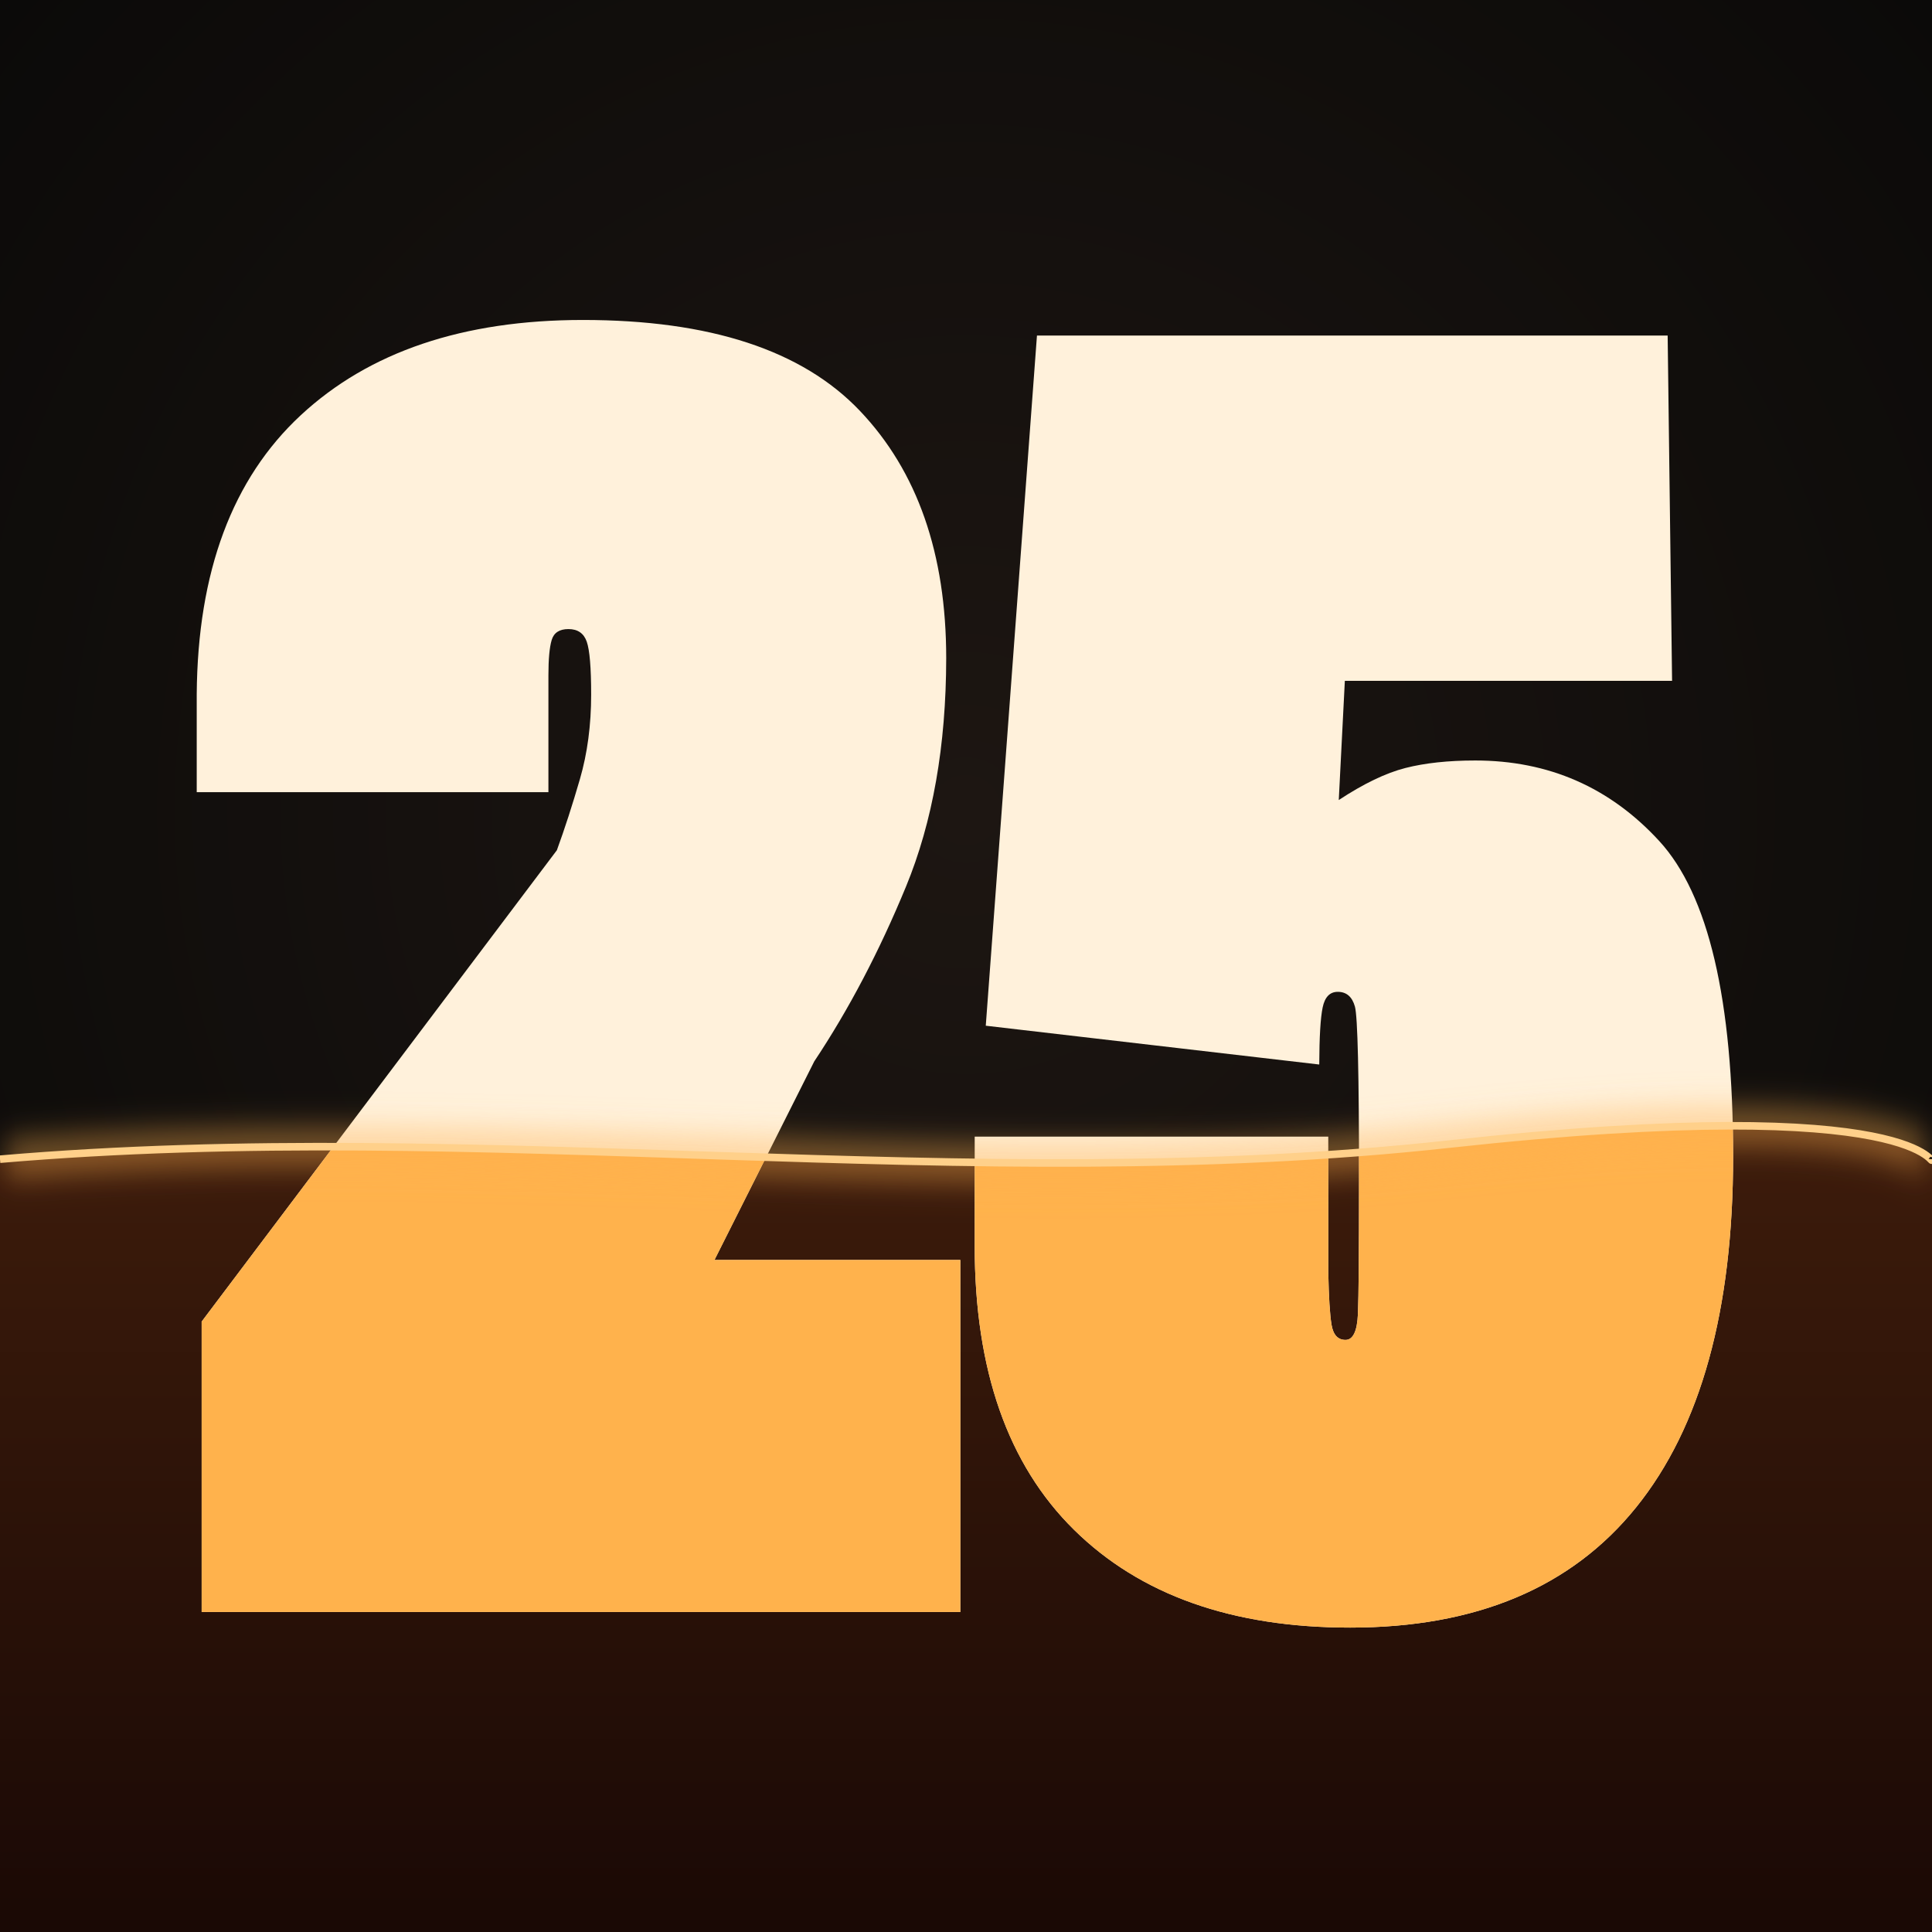
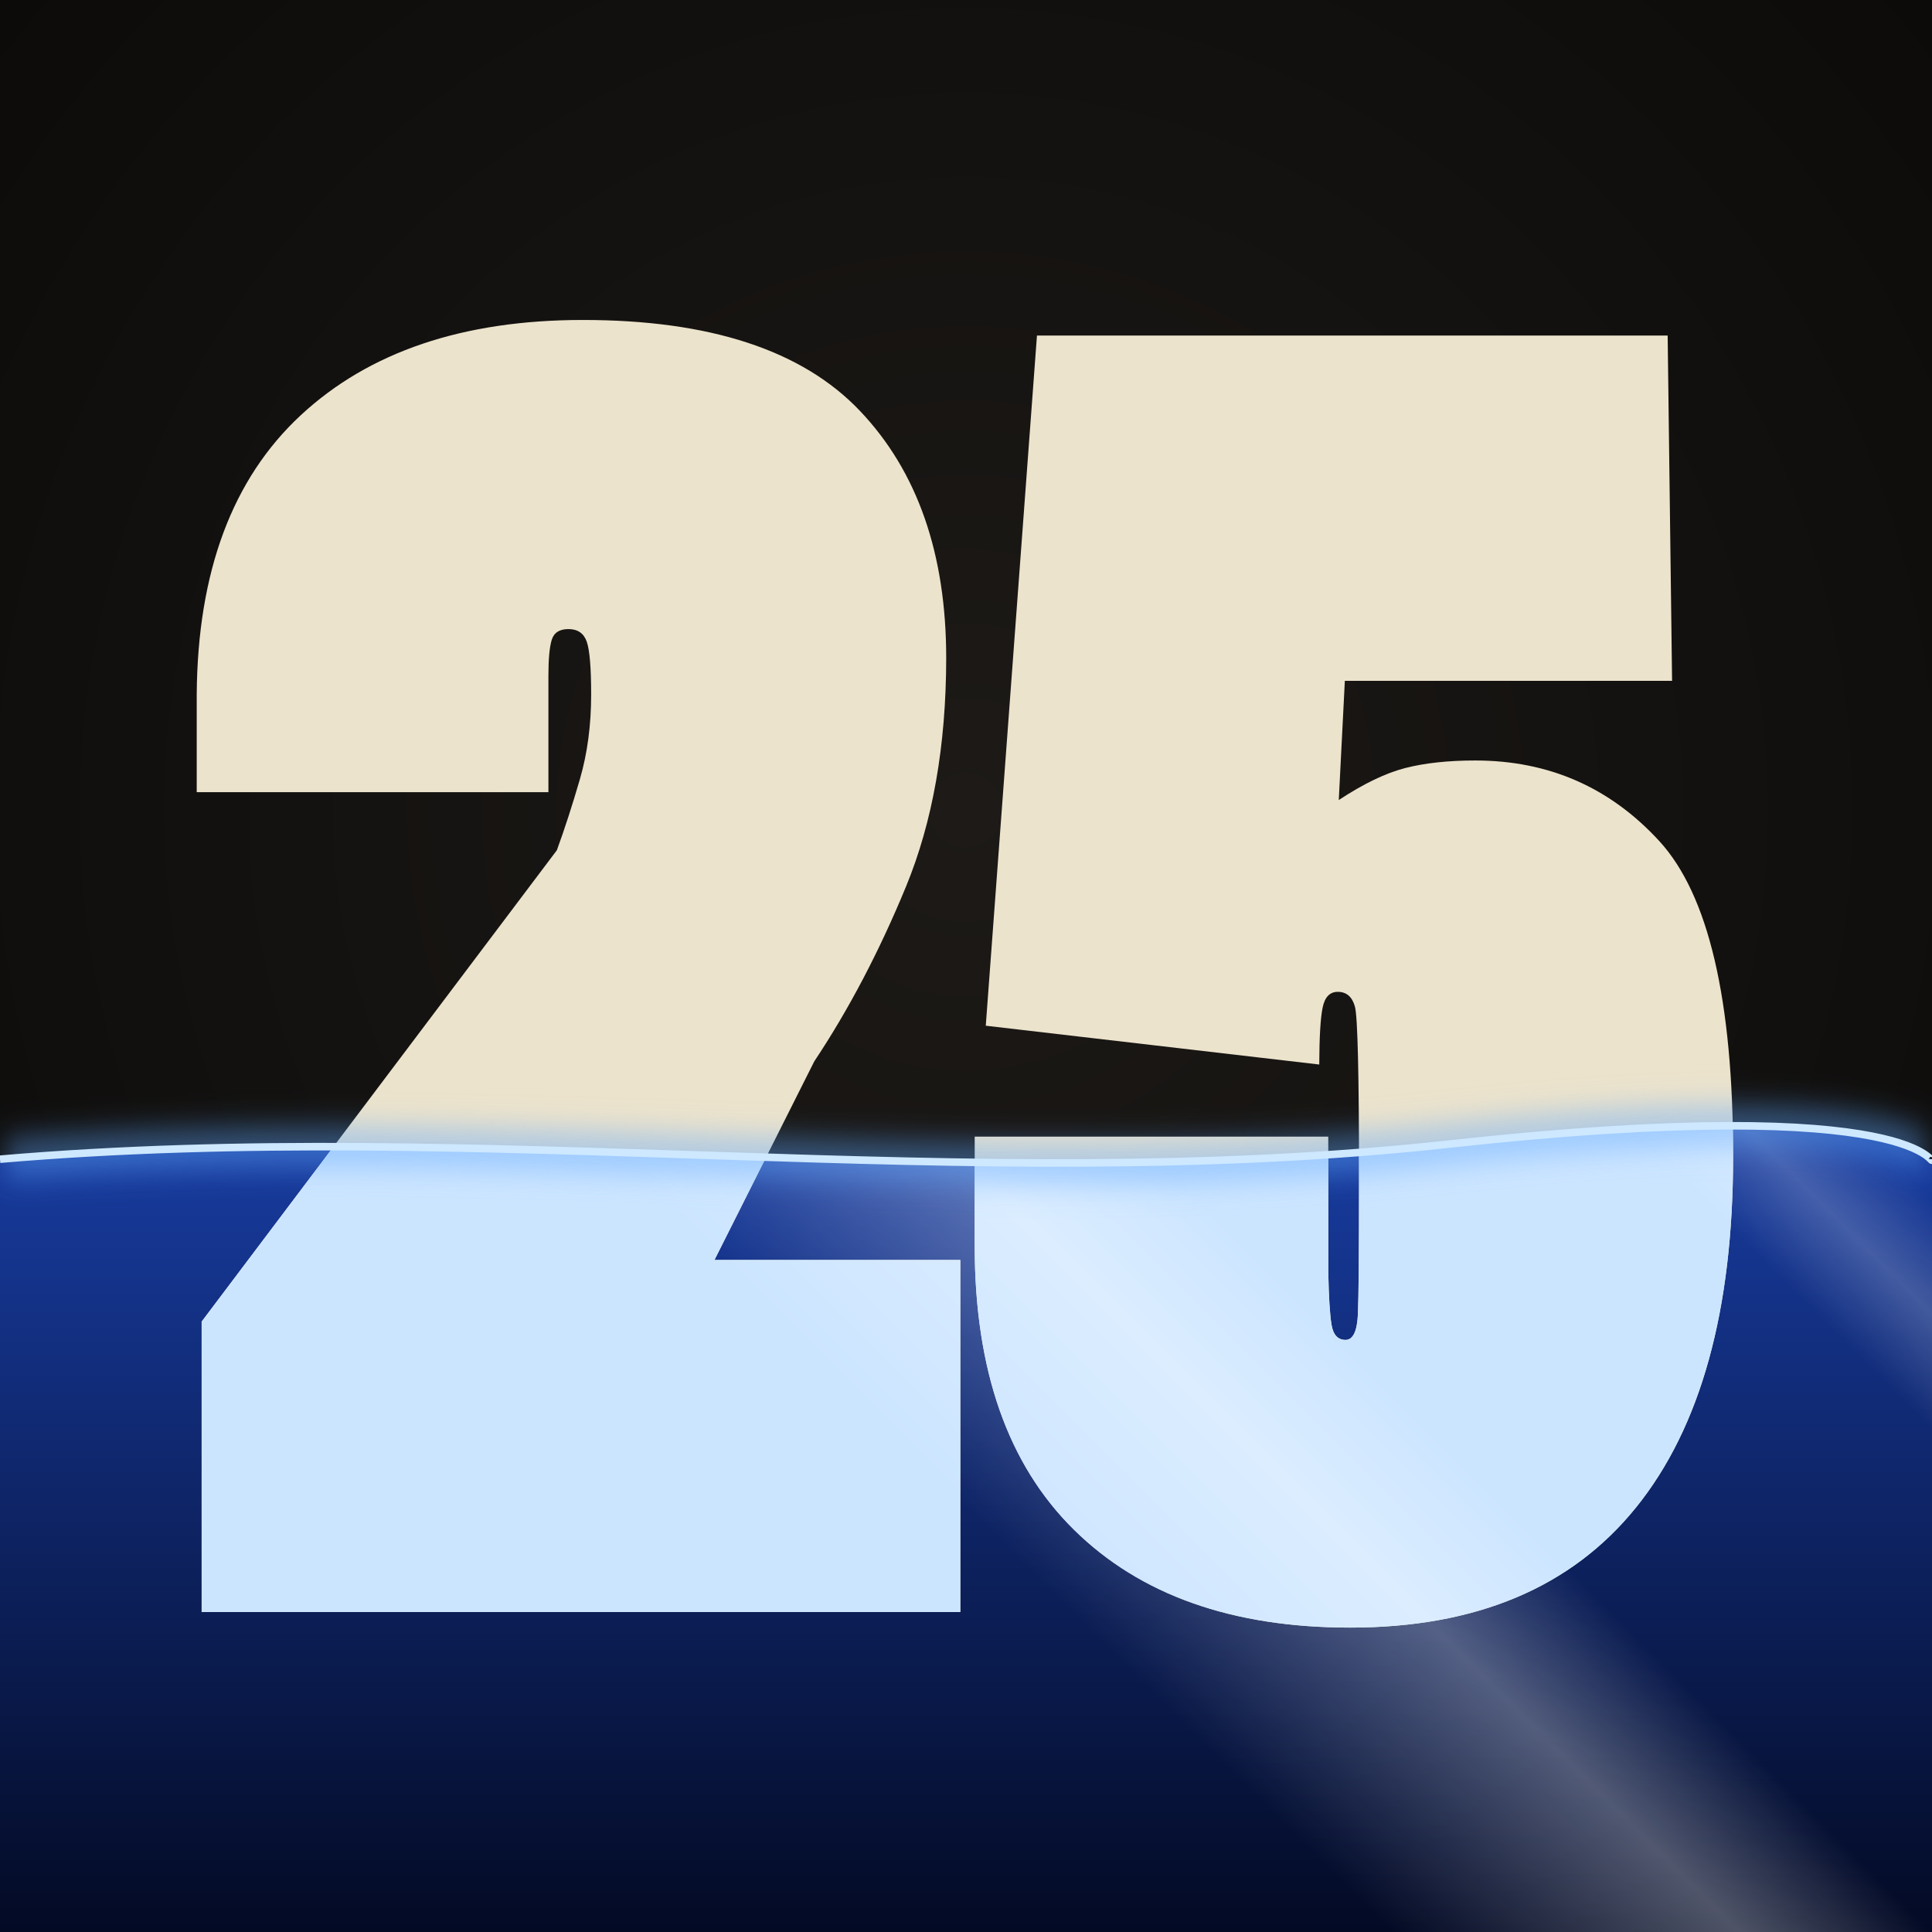
<svg xmlns="http://www.w3.org/2000/svg" viewBox="0 0 1024 1024" width="1024" height="1024">
  <defs>
    <radialGradient id="pool" cx="50%" cy="42%" r="65%">
-       <stop offset="0" stop-color="#1D1612" />
-       <stop offset="1" stop-color="#0B0A09" />
+       <stop offset="0" stop-color="#1D1A17" />
+       <stop offset="1" stop-color="#0C0B0A" />
    </radialGradient>
    <linearGradient id="tide" x1="0" y1="614.4" x2="0" y2="1024" gradientUnits="userSpaceOnUse">
-       <stop offset="0" stop-color="#3C1B0B" />
-       <stop offset="1" stop-color="#1A0905" />
+       <stop offset="0" stop-color="#173A9C" />
+       <stop offset="1" stop-color="#030A24" />
    </linearGradient>
    <clipPath id="under">
      <path d="M0 614.4 C 256.0 592.4, 512.0 634.4, 768.0 606.4 S 1024 620.4, 1024 614.4 V 1024 H 0 Z" />
    </clipPath>
+     <linearGradient id="sheen" x1="0" y1="1024" x2="1024" y2="0" gradientUnits="userSpaceOnUse">
+       <stop offset="0.36" stop-color="#FFF" stop-opacity="0" />
+       <stop offset="0.45" stop-color="#FFF" stop-opacity="0.30" />
+       <stop offset="0.5" stop-color="#FFF" stop-opacity="0" />
+       <stop offset="0.63" stop-color="#FFF" stop-opacity="0" />
+       <stop offset="0.66" stop-color="#FFF" stop-opacity="0.20" />
+       <stop offset="0.69" stop-color="#FFF" stop-opacity="0" />
+     </linearGradient>
    <filter id="glow" x="-10%" y="-200%" width="120%" height="500%">
      <feGaussianBlur stdDeviation="9" />
    </filter>
  </defs>
  <rect width="1024" height="1024" fill="url(#pool)" />
  <path d="M0 614.4 C 256.0 592.4, 512.0 634.4, 768.0 606.4 S 1024 620.4, 1024 614.4 V 1024 H 0 Z" fill="url(#tide)" />
-   <g fill="#FFF1DB">
+   <g fill="#ECE3CC">
    <path transform="translate(102.4,854.4) scale(0.4348,-0.4348)" d="M10.3 0H935.116V429.109H635.413L757.114 671.299Q820.015 765.697 868.866 884.197Q917.716 1002.697 917.916 1162.696Q917.916 1353.697 812.588 1464.349Q707.259 1575 475.011 1575Q256.163 1575 131.081 1458.848Q5.999 1342.696 4.299 1118.795V999.398H433.008V1141.896Q433.008 1171.494 436.978 1184.843Q440.947 1198.193 457.402 1198.193Q474.357 1198.193 479.732 1182.843Q485.107 1167.494 485.107 1118.295Q485.107 1062.498 471.407 1015.3Q457.708 968.103 443.308 928.605L10.3 354.007Z" />
    <path transform="translate(512.0,854.4) scale(0.4348,-0.4348)" d="M10.6 446.106Q10.6 219.669 131.602 100.334Q252.604 -19 468.308 -19Q698.612 -19 816.864 127.582Q935.117 274.164 935.117 555.302Q935.117 841.902 844.965 939.952Q754.813 1038.001 620.812 1038.001Q571.411 1038.001 535.61 1028.851Q499.81 1019.701 454.409 989.801L461.809 1135.091H860.715L855.315 1556H86.501L24.1 714.699L430.608 667.398Q430.808 717.896 434.758 736.946Q438.708 755.996 453.208 755.996Q469.107 755.996 474.107 737.947Q479.107 719.898 479.107 525.601Q479.107 395.106 477.757 363.406Q476.407 331.707 462.608 331.707Q448.708 331.707 445.609 350.054Q442.509 368.401 441.609 414.605V579.503H10.6Z" />
  </g>
-   <g fill="#FFB24C" clip-path="url(#under)">
+   <g fill="#CCE5FF" clip-path="url(#under)">
    <path transform="translate(102.4,854.4) scale(0.4348,-0.4348)" d="M10.3 0H935.116V429.109H635.413L757.114 671.299Q820.015 765.697 868.866 884.197Q917.716 1002.697 917.916 1162.696Q917.916 1353.697 812.588 1464.349Q707.259 1575 475.011 1575Q256.163 1575 131.081 1458.848Q5.999 1342.696 4.299 1118.795V999.398H433.008V1141.896Q433.008 1171.494 436.978 1184.843Q440.947 1198.193 457.402 1198.193Q474.357 1198.193 479.732 1182.843Q485.107 1167.494 485.107 1118.295Q485.107 1062.498 471.407 1015.3Q457.708 968.103 443.308 928.605L10.3 354.007Z" />
    <path transform="translate(512.0,854.4) scale(0.4348,-0.4348)" d="M10.6 446.106Q10.6 219.669 131.602 100.334Q252.604 -19 468.308 -19Q698.612 -19 816.864 127.582Q935.117 274.164 935.117 555.302Q935.117 841.902 844.965 939.952Q754.813 1038.001 620.812 1038.001Q571.411 1038.001 535.61 1028.851Q499.81 1019.701 454.409 989.801L461.809 1135.091H860.715L855.315 1556H86.501L24.1 714.699L430.608 667.398Q430.808 717.896 434.758 736.946Q438.708 755.996 453.208 755.996Q469.107 755.996 474.107 737.947Q479.107 719.898 479.107 525.601Q479.107 395.106 477.757 363.406Q476.407 331.707 462.608 331.707Q448.708 331.707 445.609 350.054Q442.509 368.401 441.609 414.605V579.503H10.6Z" />
  </g>
-   <path d="M0 614.4 C 256.0 592.4, 512.0 634.4, 768.0 606.4 S 1024 620.4, 1024 614.4" fill="none" stroke="#FFB04F" stroke-width="16" opacity="0.55" filter="url(#glow)" />
-   <path d="M0 614.4 C 256.0 592.4, 512.0 634.4, 768.0 606.4 S 1024 620.4, 1024 614.4" fill="none" stroke="#FFD08A" stroke-width="4" />
+   <rect width="1024" height="1024" fill="url(#sheen)" clip-path="url(#under)" />
+   <path d="M0 614.4 C 256.0 592.4, 512.0 634.4, 768.0 606.4 S 1024 620.4, 1024 614.4" fill="none" stroke="#5FA8FF" stroke-width="16" opacity="0.6" filter="url(#glow)" />
+   <path d="M0 614.4 C 256.0 592.4, 512.0 634.4, 768.0 606.4 S 1024 620.4, 1024 614.4" fill="none" stroke="#CDE8FF" stroke-width="4" />
</svg>
